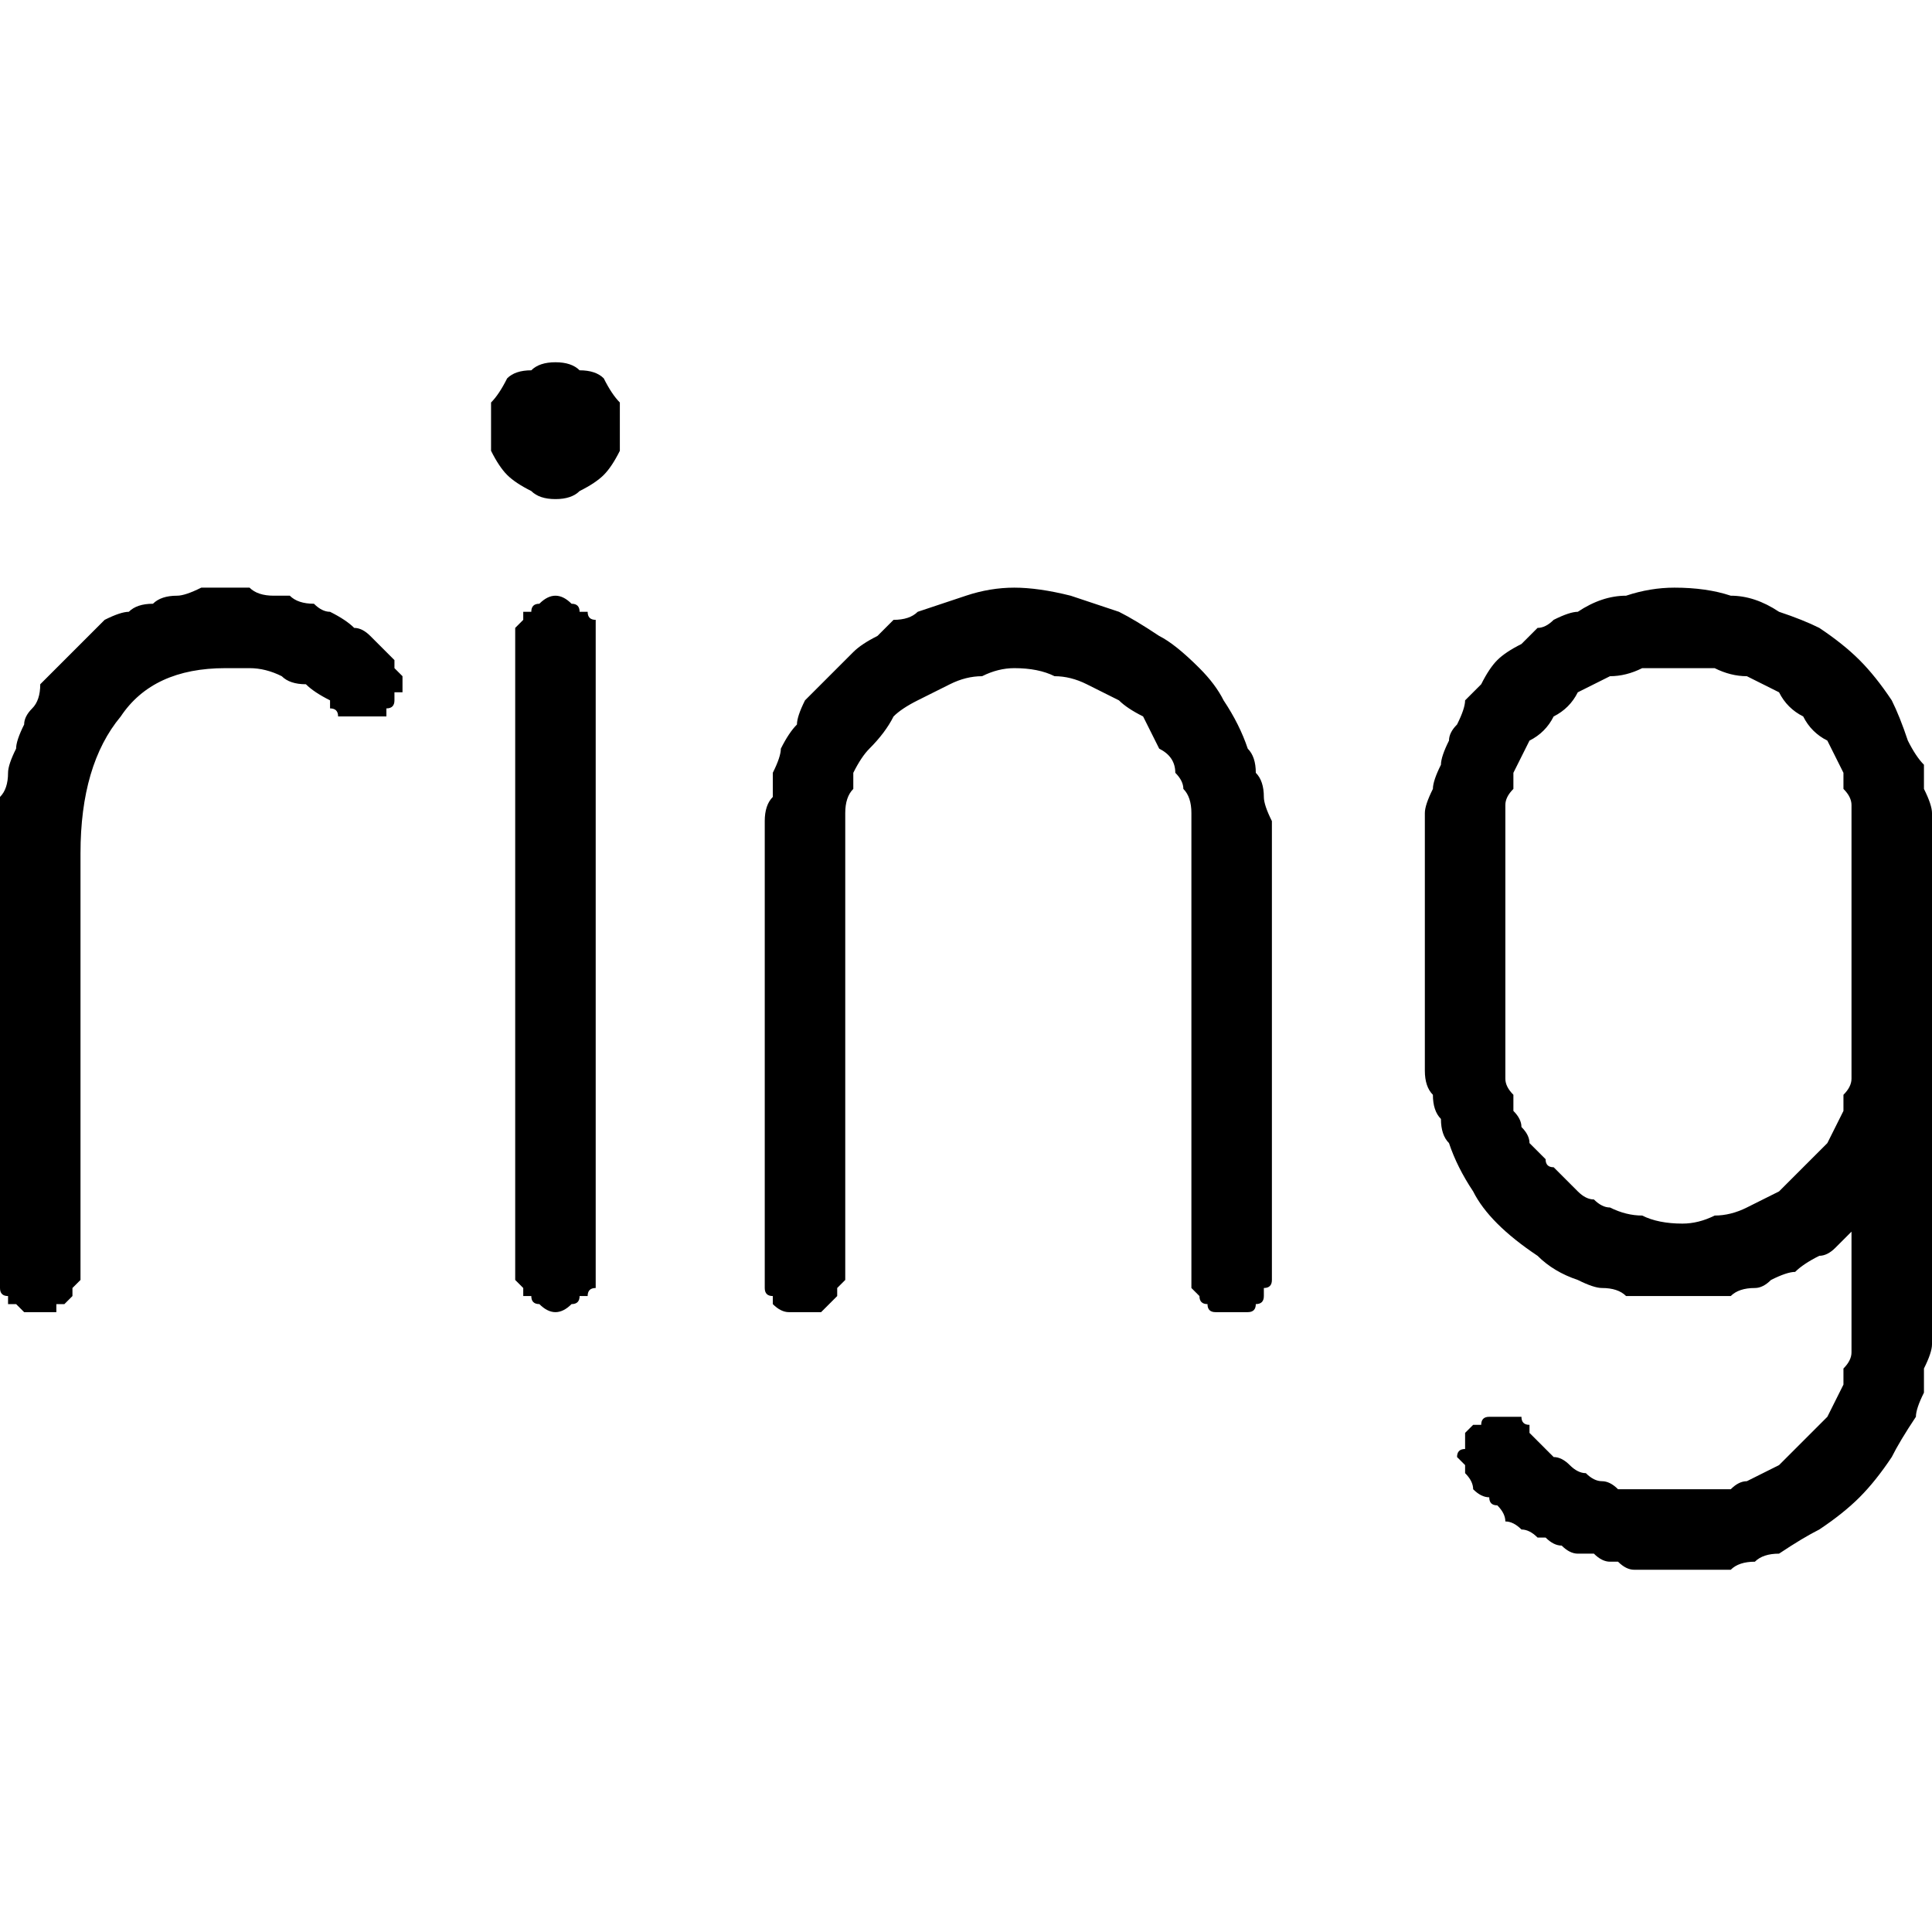
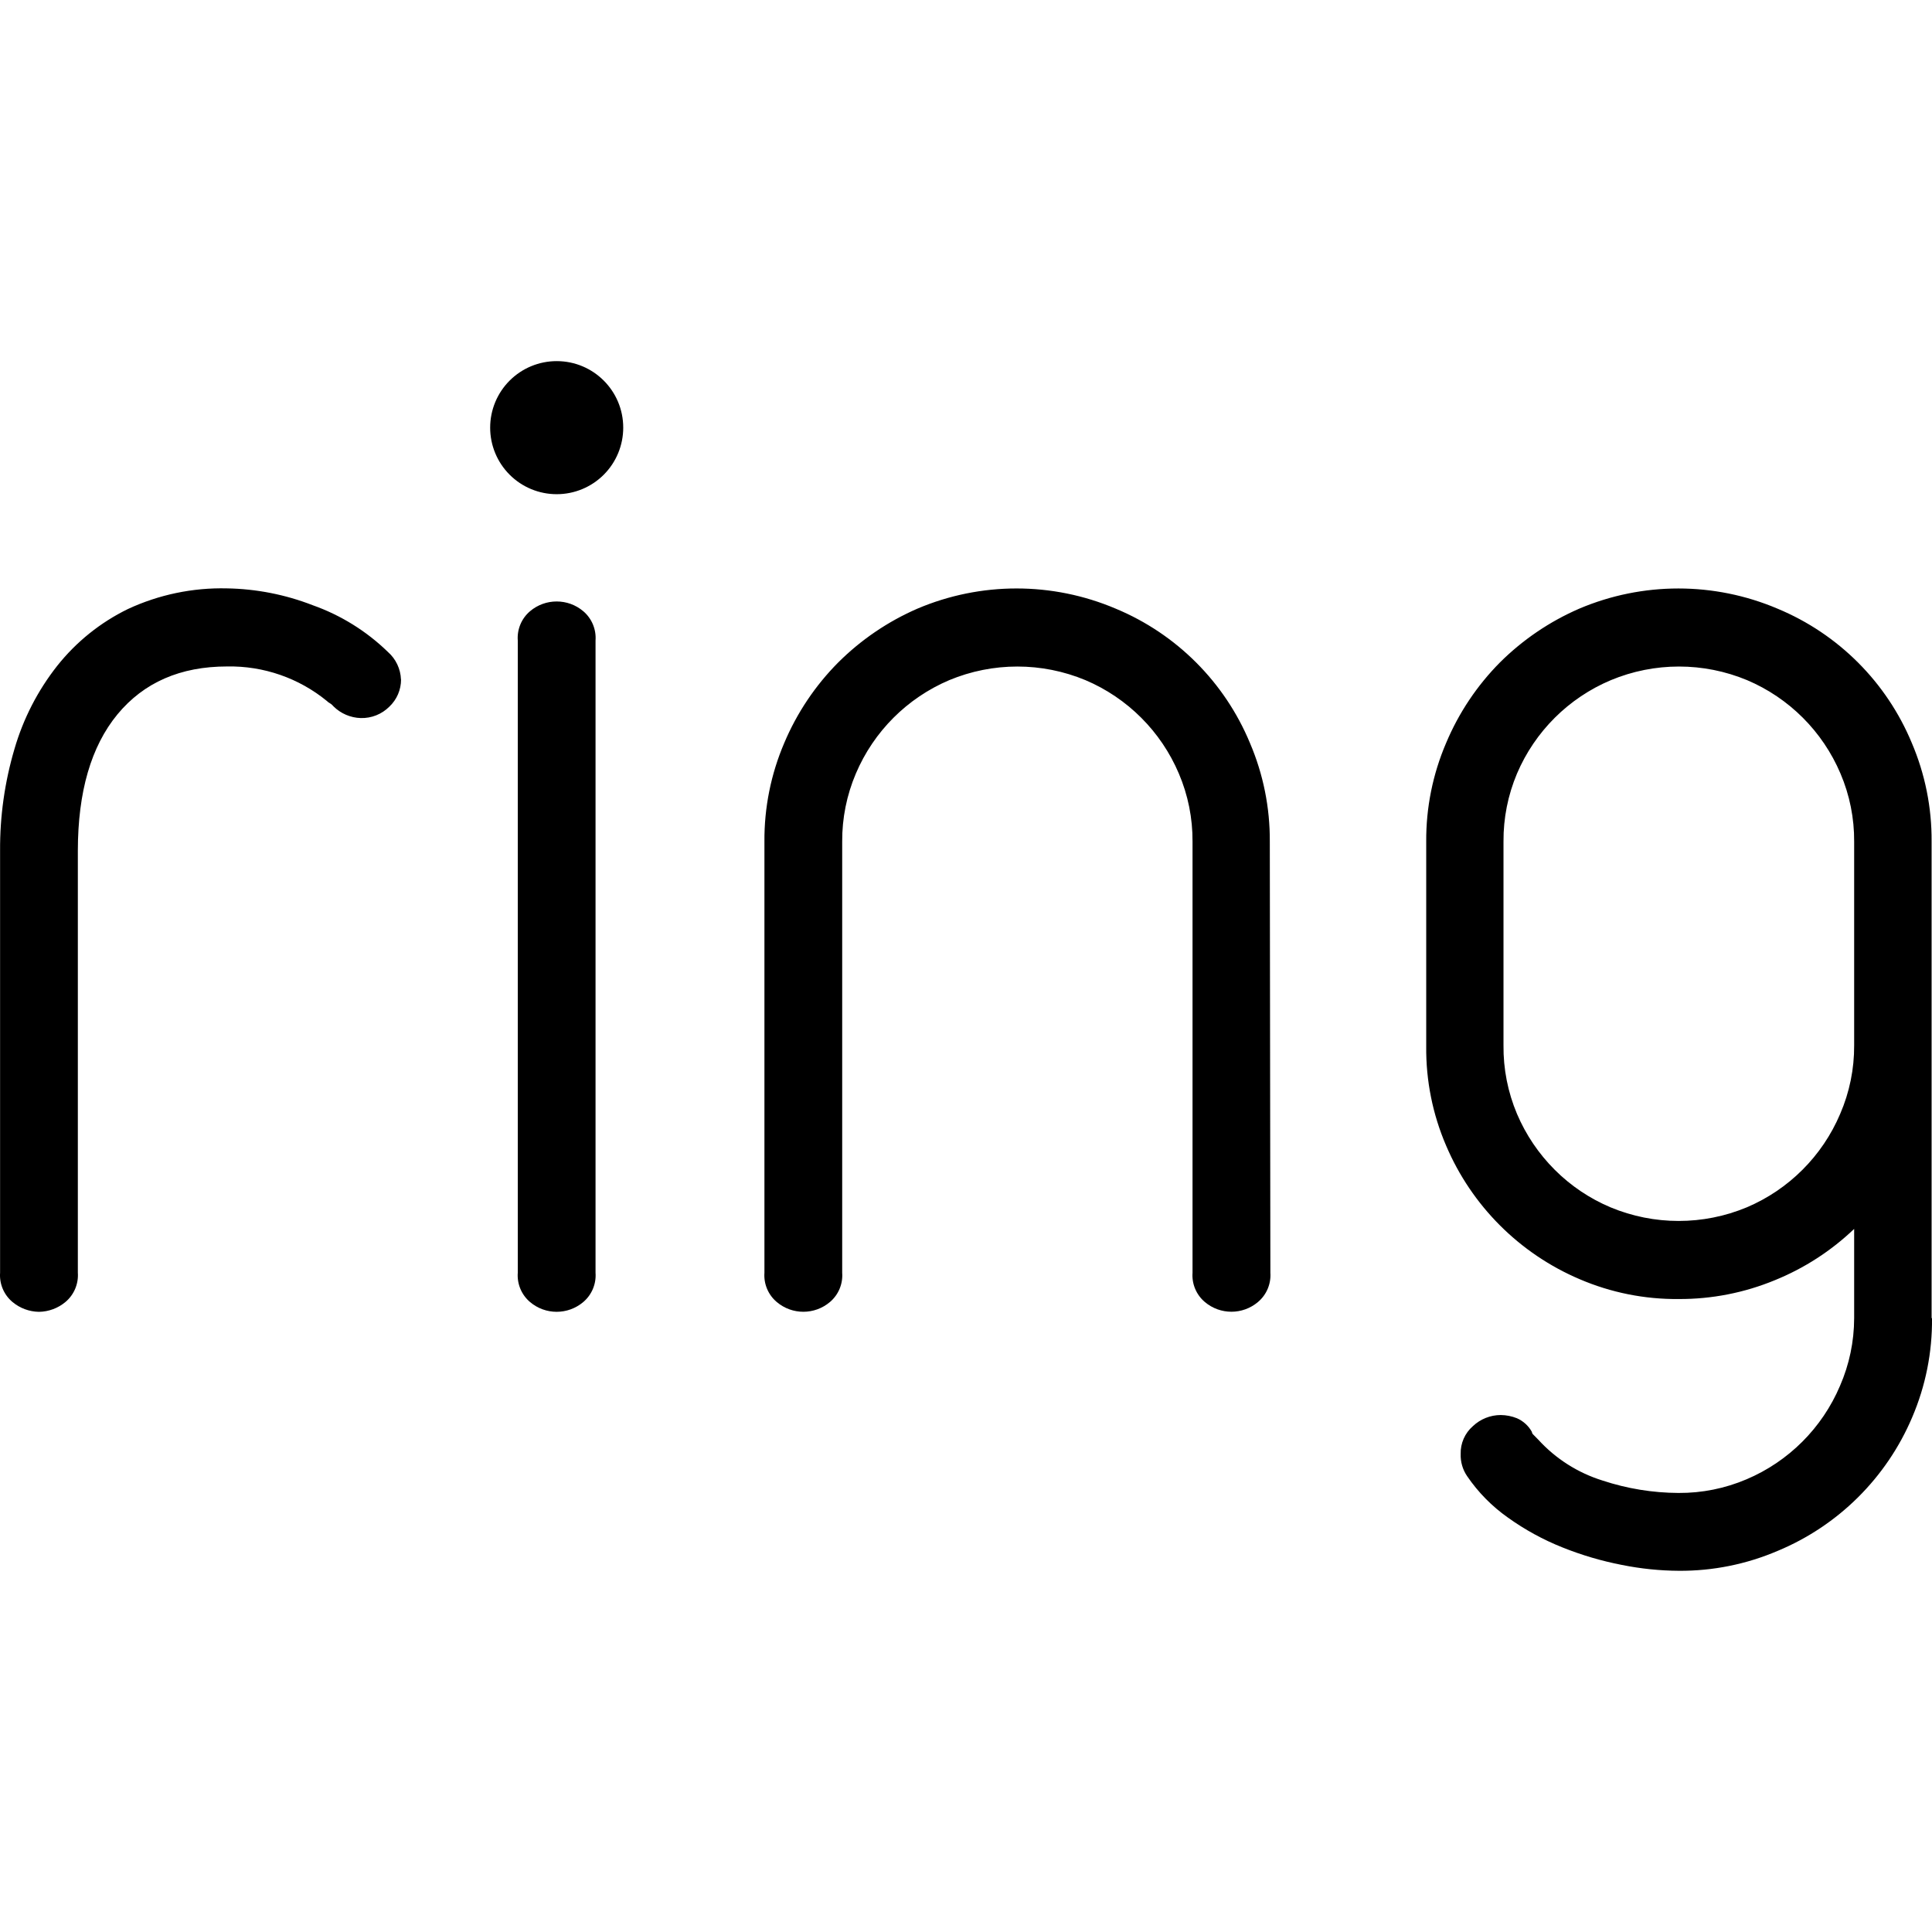
<svg xmlns="http://www.w3.org/2000/svg" version="1.2" viewBox="0 0 24 24" width="24" height="24">
  <style />
-   <path d="m24 16.4q0 0.1 0 0.3 0 0.1-0.1 0.3 0 0.2 0 0.3-0.1 0.2-0.1 0.3-0.2 0.3-0.3 0.5-0.2 0.3-0.4 0.5-0.2 0.2-0.5 0.4-0.2 0.1-0.5 0.3-0.2 0-0.3 0.1-0.2 0-0.3 0.1-0.2 0-0.3 0-0.2 0-0.3 0-0.1 0-0.2 0-0.1 0-0.2 0-0.1 0-0.2 0-0.1 0-0.2-0.1 0 0-0.1 0-0.1 0-0.2-0.1-0.1 0-0.2 0-0.1 0-0.2-0.1-0.1 0-0.2-0.1-0.1 0-0.1 0-0.1-0.1-0.2-0.1-0.1-0.1-0.2-0.1 0-0.1-0.1-0.2-0.1 0-0.1-0.1-0.1 0-0.2-0.1 0-0.1-0.1-0.2 0 0 0 0 0-0.1 0-0.1 0 0-0.1-0.1 0 0 0 0 0-0.1 0.1-0.1 0-0.1 0-0.1 0-0.1 0-0.1 0.1-0.1 0.1-0.1 0 0 0.1 0 0-0.1 0.1-0.1 0 0 0 0 0.1 0 0.1 0 0.1 0 0.1 0 0 0 0 0 0.1 0 0.1 0 0 0 0 0 0.1 0 0.1 0 0 0.1 0.1 0.1 0 0 0 0 0 0.1 0 0.1 0 0 0 0 0 0 0 0 0 0 0 0 0 0 0 0l0.1 0.1q0.1 0.1 0.2 0.2 0.1 0 0.2 0.1 0.1 0.1 0.2 0.1 0.1 0.1 0.2 0.1 0.1 0 0.2 0.1 0.2 0 0.3 0 0.1 0 0.2 0 0.1 0 0.3 0 0.1 0 0.2 0 0.1 0 0.2 0 0.1 0 0.2 0 0.1-0.1 0.2-0.1 0.2-0.1 0.4-0.2 0.1-0.1 0.3-0.3 0.1-0.1 0.3-0.3 0.1-0.2 0.2-0.4 0-0.1 0-0.2 0.1-0.1 0.1-0.2 0-0.1 0-0.2 0-0.1 0-0.2v-1.1q-0.1 0.1-0.2 0.2-0.1 0.1-0.2 0.1-0.2 0.1-0.3 0.2-0.1 0-0.3 0.1-0.1 0.1-0.2 0.1-0.2 0-0.3 0.1-0.2 0-0.3 0-0.2 0-0.3 0-0.2 0-0.4 0-0.1 0-0.3 0-0.1-0.1-0.3-0.1-0.1 0-0.3-0.1-0.3-0.1-0.5-0.3-0.3-0.2-0.5-0.4-0.2-0.2-0.3-0.4-0.2-0.3-0.3-0.6-0.1-0.1-0.1-0.3-0.1-0.1-0.1-0.3-0.1-0.1-0.1-0.3 0-0.1 0-0.3v-2.5q0-0.2 0-0.4 0-0.1 0.1-0.3 0-0.1 0.1-0.3 0-0.1 0.1-0.3 0-0.1 0.1-0.2 0.1-0.2 0.1-0.3 0.1-0.1 0.2-0.2 0.1-0.2 0.2-0.3 0.1-0.1 0.3-0.2 0.1-0.1 0.2-0.2 0.1 0 0.2-0.1 0.2-0.1 0.3-0.1 0.3-0.2 0.6-0.2 0.3-0.1 0.6-0.1 0.4 0 0.7 0.1 0.3 0 0.6 0.2 0.3 0.1 0.5 0.2 0.3 0.2 0.5 0.4 0.2 0.2 0.4 0.5 0.1 0.2 0.2 0.5 0.1 0.2 0.2 0.3 0 0.2 0 0.3 0.1 0.2 0.1 0.3 0 0.2 0 0.4c0 0 0 5.9 0 5.9zm-1-5.9q0-0.2 0-0.3 0-0.1 0-0.2 0-0.1-0.1-0.2 0-0.1 0-0.2-0.1-0.2-0.2-0.4-0.2-0.1-0.3-0.3-0.2-0.1-0.3-0.3-0.2-0.1-0.4-0.2-0.2 0-0.4-0.1-0.2 0-0.4 0-0.3 0-0.5 0-0.2 0.1-0.4 0.1-0.2 0.1-0.4 0.2-0.1 0.2-0.3 0.3-0.1 0.2-0.3 0.3-0.1 0.2-0.2 0.4 0 0.1 0 0.2-0.1 0.1-0.1 0.2 0 0.1 0 0.2 0 0.1 0 0.3v2.5q0 0.1 0 0.2 0 0.1 0 0.2 0 0.1 0.1 0.2 0 0.1 0 0.2 0.1 0.1 0.1 0.2 0.1 0.1 0.1 0.2 0.1 0.1 0.2 0.2 0 0.1 0.1 0.1 0.1 0.1 0.2 0.2 0 0 0.1 0.1 0.1 0.1 0.2 0.1 0.1 0.1 0.2 0.1 0.2 0.1 0.4 0.1 0.2 0.1 0.5 0.1 0.2 0 0.4-0.1 0.2 0 0.4-0.1 0.2-0.1 0.4-0.2 0.1-0.1 0.3-0.3 0.1-0.1 0.3-0.3 0.1-0.2 0.2-0.4 0-0.1 0-0.2 0.1-0.1 0.1-0.2 0-0.1 0-0.2 0-0.1 0-0.2zm-7.2 5.3q0 0.1 0 0.1 0 0.1-0.1 0.1 0 0.1 0 0.1 0 0.1-0.1 0.1 0 0.1-0.1 0.1-0.1 0-0.2 0-0.1 0-0.2 0-0.1 0-0.1-0.1-0.1 0-0.1-0.1 0 0-0.1-0.1 0 0 0-0.1 0 0 0-0.1v-5.3q0-0.1 0-0.2 0-0.1 0-0.2 0-0.2-0.1-0.3 0-0.1-0.1-0.2 0-0.2-0.2-0.3-0.1-0.2-0.2-0.4-0.2-0.1-0.3-0.2-0.2-0.1-0.4-0.2-0.2-0.1-0.4-0.1-0.2-0.1-0.5-0.1-0.2 0-0.4 0.1-0.2 0-0.4 0.1-0.2 0.1-0.4 0.2-0.2 0.1-0.3 0.2-0.1 0.2-0.3 0.4-0.1 0.1-0.2 0.3 0 0.1 0 0.2-0.1 0.1-0.1 0.3 0 0.1 0 0.2 0 0.1 0 0.2v5.3q0 0.1 0 0.1-0.1 0.1-0.1 0.1 0 0.1 0 0.1-0.1 0.1-0.1 0.1-0.1 0.1-0.1 0.1-0.1 0-0.2 0-0.1 0-0.2 0-0.1 0-0.2-0.1 0 0 0-0.1-0.1 0-0.1-0.1 0 0 0-0.1 0 0 0-0.1v-5.3q0-0.2 0-0.3 0-0.2 0.1-0.3 0-0.2 0-0.3 0.1-0.2 0.1-0.3 0.1-0.2 0.2-0.3 0-0.1 0.1-0.3 0.1-0.1 0.2-0.2 0.1-0.1 0.2-0.2 0.1-0.1 0.2-0.2 0.1-0.1 0.3-0.2 0.1-0.1 0.2-0.2 0.2 0 0.3-0.1 0.3-0.1 0.6-0.2 0.3-0.1 0.6-0.1 0.3 0 0.7 0.1 0.3 0.1 0.6 0.2 0.2 0.1 0.5 0.3 0.2 0.1 0.5 0.4 0.2 0.2 0.3 0.4 0.2 0.3 0.3 0.6 0.1 0.1 0.1 0.3 0.1 0.1 0.1 0.3 0 0.1 0.1 0.3 0 0.1 0 0.3zm-8.4 0q0 0 0 0.1 0 0 0 0.1-0.1 0-0.1 0.1 0 0-0.1 0 0 0.1-0.1 0.1-0.1 0.1-0.2 0.1-0.1 0-0.2-0.1-0.1 0-0.1-0.1-0.1 0-0.1 0 0-0.1 0-0.1-0.1-0.1-0.1-0.1 0-0.1 0-0.1v-7.9q0 0 0-0.1 0 0 0.1-0.1 0 0 0-0.1 0 0 0.1 0 0-0.1 0.1-0.1 0.1-0.1 0.2-0.1 0.1 0 0.2 0.1 0.1 0 0.1 0.1 0.1 0 0.1 0 0 0.1 0.1 0.1 0 0.1 0 0.1 0 0.1 0 0.1zm-2.4-7.3q0 0 0 0.1 0 0-0.1 0 0 0.1 0 0.1 0 0.1-0.1 0.1 0 0 0 0.1-0.1 0-0.1 0-0.1 0-0.1 0-0.1 0-0.1 0-0.1 0-0.1 0-0.1 0-0.1 0-0.1 0-0.1 0 0-0.1-0.1-0.1 0 0 0 0 0 0 0 0 0 0 0 0 0 0 0 0 0-0.1 0-0.1 0 0 0 0 0 0 0 0 0 0 0 0-0.2-0.1-0.3-0.2-0.2 0-0.3-0.1-0.2-0.1-0.4-0.1-0.1 0-0.3 0-0.9 0-1.3 0.6-0.5 0.6-0.5 1.7v5.2q0 0.1 0 0.1-0.1 0.1-0.1 0.1 0 0.1 0 0.1-0.1 0.1-0.1 0.1 0 0-0.1 0 0 0.1 0 0.1-0.1 0-0.1 0-0.1 0-0.1 0-0.1 0-0.1 0-0.1 0-0.1 0 0 0-0.1-0.1 0 0-0.1 0 0 0 0-0.1-0.1 0-0.1-0.1 0 0 0-0.1 0 0 0-0.1v-5.2q0-0.2 0-0.3 0-0.2 0-0.4 0.1-0.1 0.1-0.3 0-0.1 0.1-0.3 0-0.1 0.1-0.3 0-0.1 0.1-0.2 0.1-0.1 0.1-0.3 0.1-0.1 0.2-0.2 0.1-0.1 0.2-0.2 0.1-0.1 0.2-0.2 0.1-0.1 0.2-0.2 0.2-0.1 0.3-0.1 0.1-0.1 0.3-0.1 0.1-0.1 0.3-0.1 0.1 0 0.3-0.1 0.2 0 0.3 0 0.1 0 0.3 0 0.1 0.1 0.3 0.1 0.1 0 0.2 0 0.1 0.1 0.3 0.1 0.1 0.1 0.2 0.1 0.2 0.1 0.3 0.2 0.1 0 0.2 0.1 0.1 0.1 0.2 0.2 0 0 0.1 0.1 0 0 0 0.1 0 0 0.1 0.1 0 0 0 0.1zm2.7-3.2q0 0.2 0 0.3-0.1 0.2-0.2 0.3-0.1 0.1-0.3 0.2-0.1 0.1-0.3 0.1-0.2 0-0.3-0.1-0.2-0.1-0.3-0.2-0.1-0.1-0.2-0.3 0-0.1 0-0.3 0-0.1 0-0.3 0.1-0.1 0.2-0.3 0.1-0.1 0.3-0.1 0.1-0.1 0.3-0.1 0.2 0 0.3 0.1 0.2 0 0.3 0.1 0.1 0.2 0.2 0.3 0 0.2 0 0.3z" />
+   <path d="m24 16.375a3.05 3.05 0 01-.246 1.231 3.114 3.114 0 01-1.672 1.66 3.068 3.068 0 01-1.225.247 3.695 3.695 0 01-.71-.073 4.05 4.05 0 01-.739-.218 3.184 3.184 0 01-.676-.37 2.02 2.02 0 01-.507-.515.46.46 0 01-.08-.275.442.442 0 01.152-.346.504.504 0 01.346-.138.553.553 0 01.201.04.392.392 0 01.186.17.046.046 0 00.016.032l.064.065a1.806 1.806 0 00.798.507 3.052 3.052 0 00.943.154 2.12 2.12 0 00.846-.17 2.189 2.189 0 001.16-1.16 2.115 2.115 0 00.176-.841v-1.109a3.132 3.132 0 01-.985.637 3.089 3.089 0 01-1.193.234 3.046 3.046 0 01-1.231-.246 3.137 3.137 0 01-1.66-1.66 3.04 3.04 0 01-.247-1.232v-2.544a3.058 3.058 0 01.247-1.225 3.154 3.154 0 01.668-1 3.202 3.202 0 01.986-.669 3.15 3.15 0 012.463 0 3.09 3.09 0 011.668 1.668 3.066 3.066 0 01.246 1.225v5.92zm-.967-5.92a2.118 2.118 0 00-.17-.846 2.189 2.189 0 00-1.16-1.16 2.201 2.201 0 00-1.692 0 2.191 2.191 0 00-1.166 1.16 2.134 2.134 0 00-.168.845v2.531a2.133 2.133 0 00.168.853 2.194 2.194 0 00.468.693 2.171 2.171 0 00.694.467 2.201 2.201 0 001.692 0 2.189 2.189 0 001.16-1.16 2.117 2.117 0 00.174-.853zm-7.252 5.356a.435.435 0 01-.154.363.511.511 0 01-.66 0 .434.434 0 01-.153-.363v-5.356a2.118 2.118 0 00-.17-.846 2.189 2.189 0 00-1.16-1.16 2.201 2.201 0 00-1.692 0 2.19 2.19 0 00-1.16 1.16 2.127 2.127 0 00-.17.846v5.356a.434.434 0 01-.152.363.511.511 0 01-.661 0 .434.434 0 01-.153-.363v-5.356a3.058 3.058 0 01.246-1.225 3.163 3.163 0 01.67-1 3.202 3.202 0 01.984-.669 3.15 3.15 0 012.464 0 3.091 3.091 0 011.667 1.668 3.066 3.066 0 01.247 1.225zm-8.383 0a.435.435 0 01-.152.363.511.511 0 01-.662 0 .434.434 0 01-.152-.363V7.956a.435.435 0 01.152-.363.512.512 0 01.662 0 .436.436 0 01.152.363zM4.982 8.44a.463.463 0 01-.145.338.483.483 0 01-.355.142.503.503 0 01-.339-.145l-.016-.017a.149.149 0 00-.032-.024.123.123 0 01-.033-.025 1.9 1.9 0 00-1.24-.43q-.871 0-1.363.595-.491.596-.492 1.693v5.243a.435.435 0 01-.153.363.525.525 0 01-.33.123.525.525 0 01-.33-.123.434.434 0 01-.153-.363v-5.243A4.362 4.362 0 01.18 9.303a3.034 3.034 0 01.53-1.031 2.546 2.546 0 01.878-.706 2.763 2.763 0 011.231-.257 3.08 3.08 0 011.065.209 2.573 2.573 0 01.934.58.48.48 0 01.163.343zm2.76-3.128a.826.826 0 01-.826.827.826.826 0 01-.827-.827.826.826 0 01.827-.826.826.826 0 01.826.826z" />
</svg>
